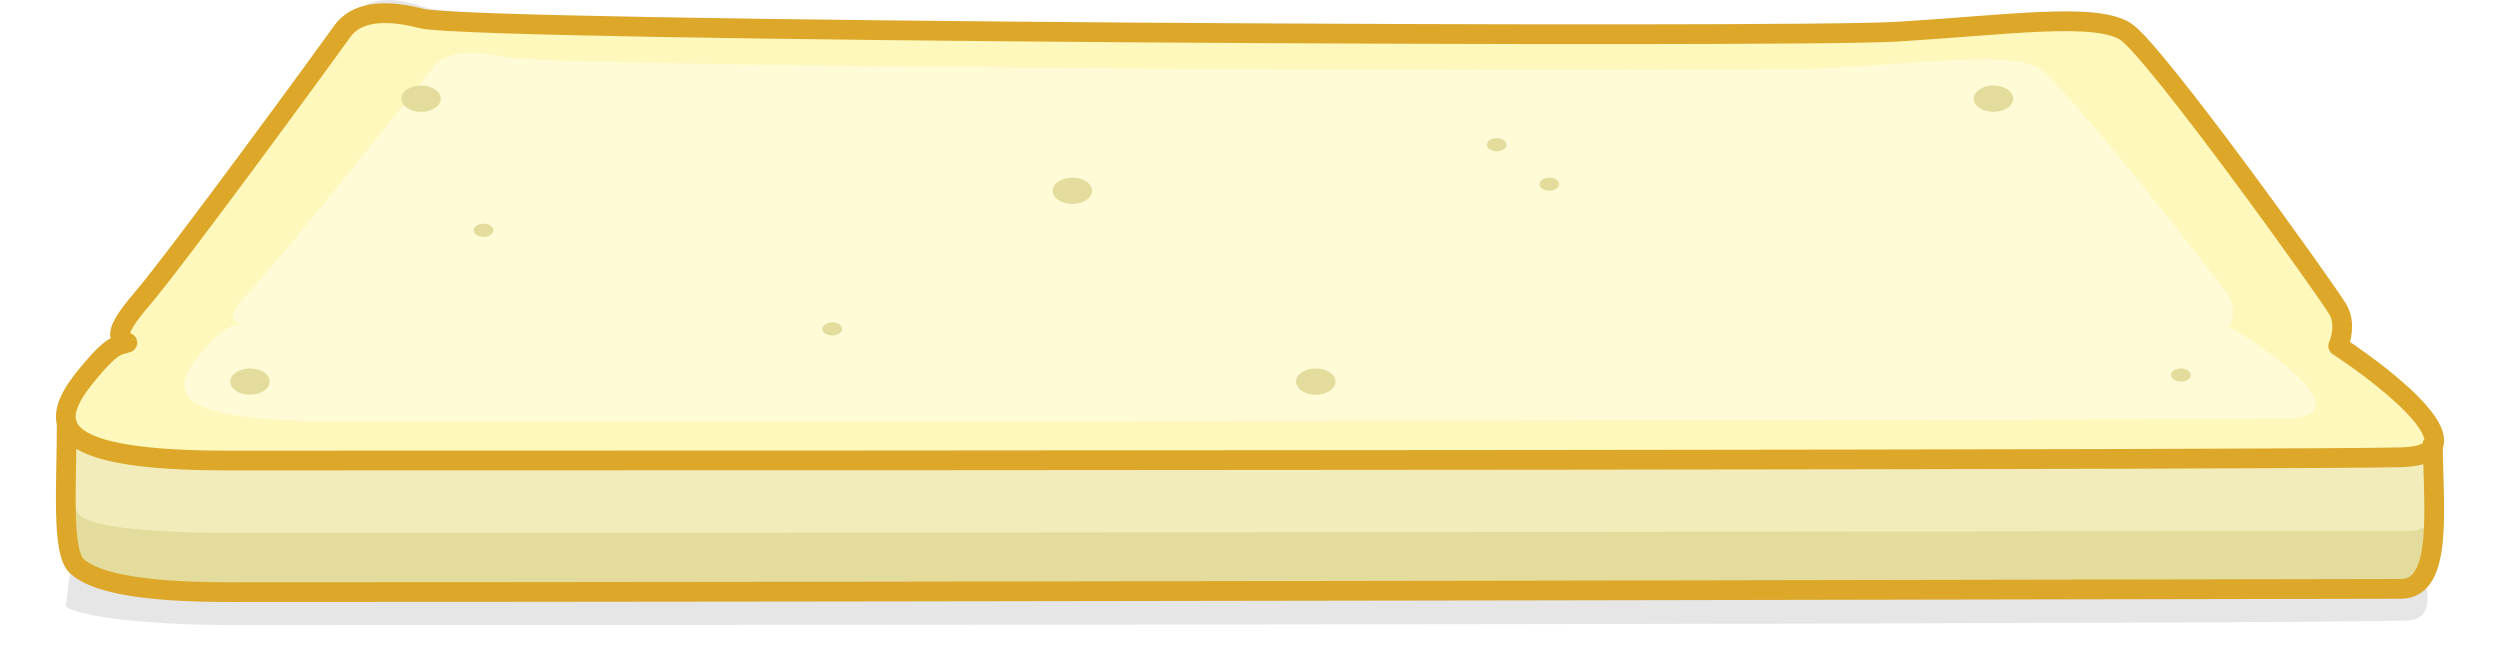
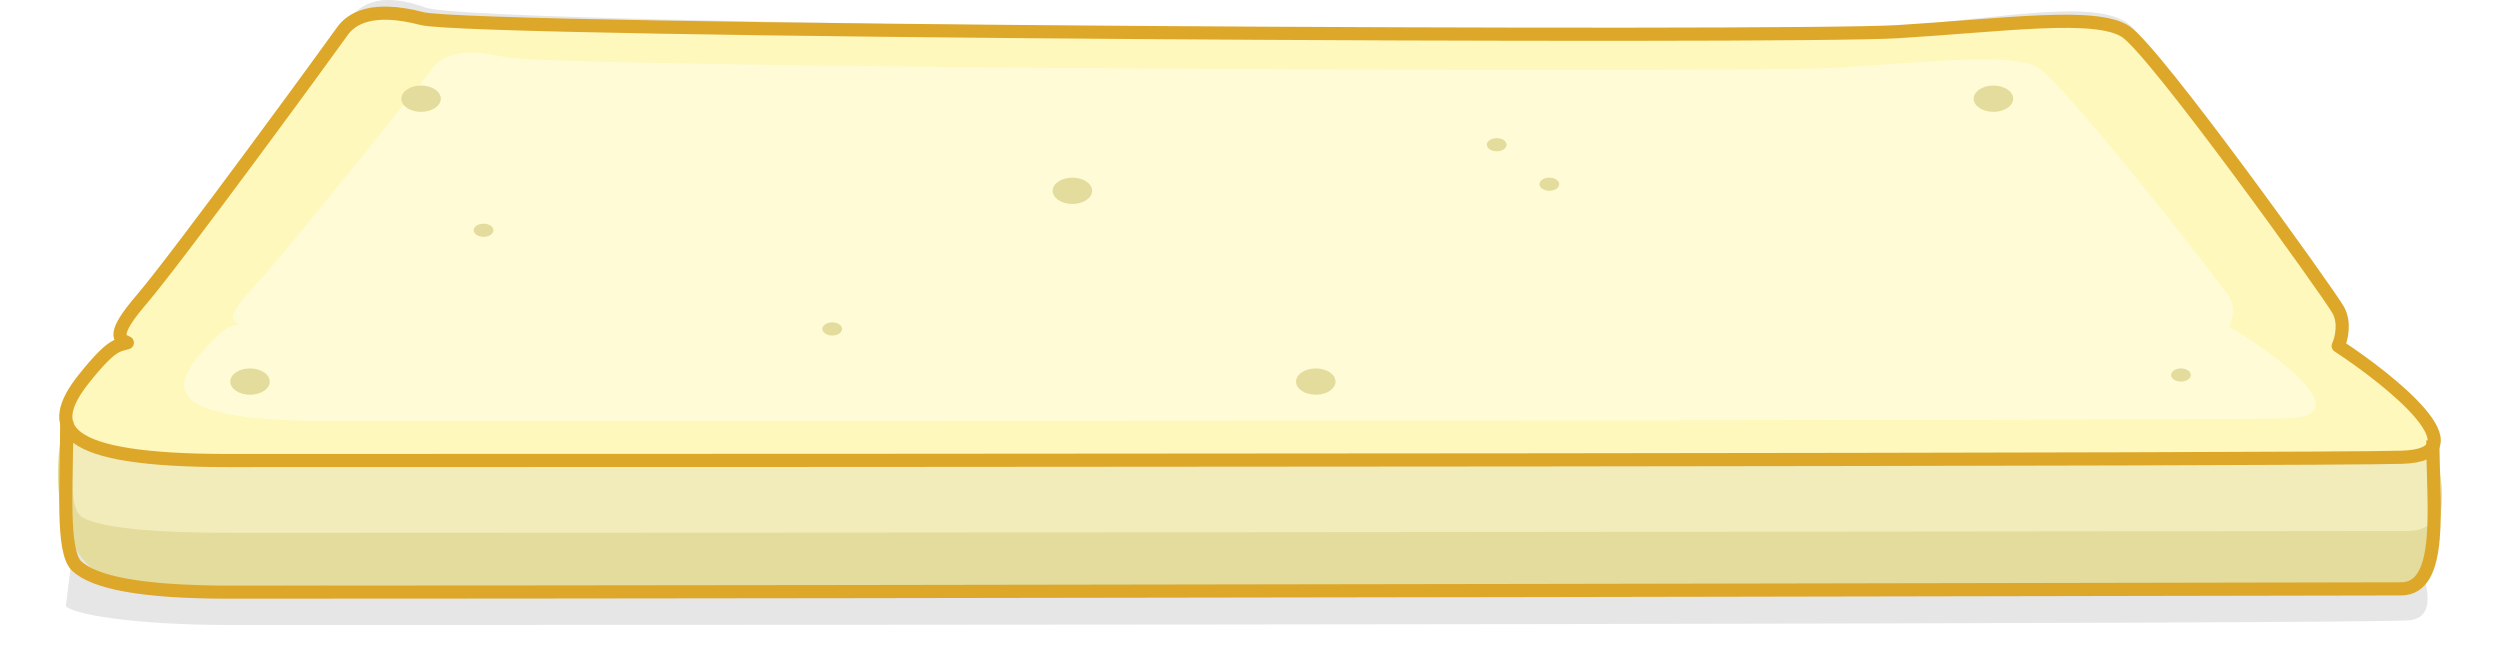
<svg xmlns="http://www.w3.org/2000/svg" width="380" height="100" viewBox="0 0 380 100" fill="none">
  <path d="M64.687 1.152C57.043 -1.629 53.916 1.152 52.526 3.932C40.098 28.798 26.961 53.641 13.264 77.621C10.912 81.738 10.5 88.705 10 92.139C11.056 93.283 19.593 95 35.153 95C140.316 95 353.699 94.861 365.929 94.305C375.821 93.855 358.883 69.731 356.201 63.022C354.811 59.546 328.404 8.104 323.887 3.932C319.37 -0.239 305.472 2.542 289.142 3.932C272.812 5.323 72.331 3.932 64.687 1.152Z" fill="black" fill-opacity="0.1" />
  <path d="M12.761 57.56C6.809 65.024 6 89 21.44 89C126.513 89 353.78 89.398 366 89C368.5 88.919 373.475 77.314 369.946 68.5C366.737 60.485 359.373 55.191 355.405 52.584C355.868 51.589 356.516 49.101 355.405 47.111C354.017 44.623 327.633 7.8 323.12 4.815C318.607 1.829 304.72 3.82 288.404 4.815C272.087 5.81 71.778 4.815 64.14 2.824C56.503 0.834 53.378 2.824 51.99 4.815C50.601 6.805 26.994 39.149 21.44 45.618C16.996 50.793 18.084 51.589 19.357 52.087C17.968 52.584 17.204 51.987 12.761 57.56Z" fill="#E3DC9C" />
  <path opacity="0.5" d="M365.938 80.717C372.528 80.717 370.794 73.359 370.794 67.698L367.5 69.818H20L11.145 66C11.145 71.66 10.3 77.481 12.692 78.736C15.359 80.135 22.238 81 35.769 81C140.739 81 353.727 80.717 365.938 80.717Z" fill="#FFFBD7" />
  <path d="M12.761 57.56C6.809 65.024 8.942 70 34.632 70C139.705 70 352.906 69.9 365.126 69.502C377.346 69.104 363.737 58.058 355.405 52.584C355.868 51.589 356.516 49.101 355.405 47.111C354.017 44.623 327.633 7.8 323.12 4.815C318.607 1.829 304.72 3.82 288.404 4.815C272.087 5.81 71.778 4.815 64.14 2.824C56.503 0.834 53.378 2.824 51.99 4.815C50.601 6.805 26.994 39.149 21.44 45.618C16.996 50.793 18.084 51.589 19.357 52.087C17.968 52.584 17.204 51.987 12.761 57.56Z" fill="#FEF8BC" />
  <path d="M30.485 53.755C25.128 59.902 27.048 64 50.169 64C144.734 64 336.615 63.918 347.613 63.59C358.611 63.262 346.363 54.165 338.865 49.657C339.281 48.838 339.865 46.789 338.865 45.15C337.615 43.101 313.869 12.777 309.808 10.318C305.746 7.859 293.248 9.499 278.563 10.318C263.879 11.138 83.6 10.318 76.726 8.679C69.852 7.04 67.04 8.679 65.791 10.318C64.541 11.957 43.295 38.593 38.296 43.92C34.297 48.182 35.276 48.838 36.421 49.248C35.171 49.657 34.484 49.166 30.485 53.755Z" fill="#FFFBD7" />
-   <path d="M12.761 57.56C6.809 65.024 8.942 70 34.632 70C139.705 70 352.906 69.9 365.126 69.502C377.346 69.104 363.737 58.058 355.405 52.584C355.868 51.589 356.516 49.101 355.405 47.111C354.017 44.623 327.633 7.8 323.12 4.815C318.607 1.829 304.72 3.82 288.404 4.815C272.087 5.81 71.778 4.815 64.14 2.824C56.503 0.834 53.378 2.824 51.99 4.815C50.601 6.805 26.994 39.149 21.44 45.618C16.996 50.793 18.084 51.589 19.357 52.087C17.968 52.584 17.204 51.987 12.761 57.56Z" stroke="#DDA729" stroke-width="3" stroke-linejoin="round" />
-   <path d="M10.145 64C10.145 73.811 9.3 83.901 11.692 86.076C14.359 88.5 21.238 90 34.769 90C139.739 90 352.727 89.509 364.938 89.509C371.528 89.509 369.794 76.755 369.794 66.943" stroke="#DDA729" stroke-width="3" stroke-linejoin="round" />
+   <path d="M12.761 57.56C6.809 65.024 8.942 70 34.632 70C139.705 70 352.906 69.9 365.126 69.502C377.346 69.104 363.737 58.058 355.405 52.584C355.868 51.589 356.516 49.101 355.405 47.111C354.017 44.623 327.633 7.8 323.12 4.815C318.607 1.829 304.72 3.82 288.404 4.815C272.087 5.81 71.778 4.815 64.14 2.824C56.503 0.834 53.378 2.824 51.99 4.815C50.601 6.805 26.994 39.149 21.44 45.618C16.996 50.793 18.084 51.589 19.357 52.087C17.968 52.584 17.204 51.987 12.761 57.56Z" stroke="#DDA729" stroke-width="2" stroke-linejoin="round" />
+   <path d="M10.145 64C10.145 73.811 9.3 83.901 11.692 86.076C14.359 88.5 21.238 90 34.769 90C139.739 90 352.727 89.509 364.938 89.509C371.528 89.509 369.794 76.755 369.794 66.943" stroke="#DDA729" stroke-width="2" stroke-linejoin="round" />
  <ellipse cx="38" cy="58" rx="3" ry="2" fill="#E3DC9C" />
  <ellipse cx="3" cy="2" rx="3" ry="2" transform="matrix(-1 0 0 1 203 56)" fill="#E3DC9C" />
  <ellipse cx="64" cy="15" rx="3" ry="2" fill="#E3DC9C" />
  <ellipse cx="3" cy="2" rx="3" ry="2" transform="matrix(-1 0 0 1 166 27)" fill="#E3DC9C" />
  <ellipse cx="3" cy="2" rx="3" ry="2" transform="matrix(-1 0 0 1 306 13)" fill="#E3DC9C" />
  <ellipse cx="73.5" cy="35" rx="1.5" ry="1" fill="#E3DC9C" />
  <ellipse cx="126.5" cy="50" rx="1.5" ry="1" fill="#E3DC9C" />
  <ellipse cx="227.5" cy="22" rx="1.5" ry="1" fill="#E3DC9C" />
  <ellipse cx="235.5" cy="28" rx="1.5" ry="1" fill="#E3DC9C" />
  <ellipse cx="331.5" cy="57" rx="1.5" ry="1" fill="#E3DC9C" />
</svg>
